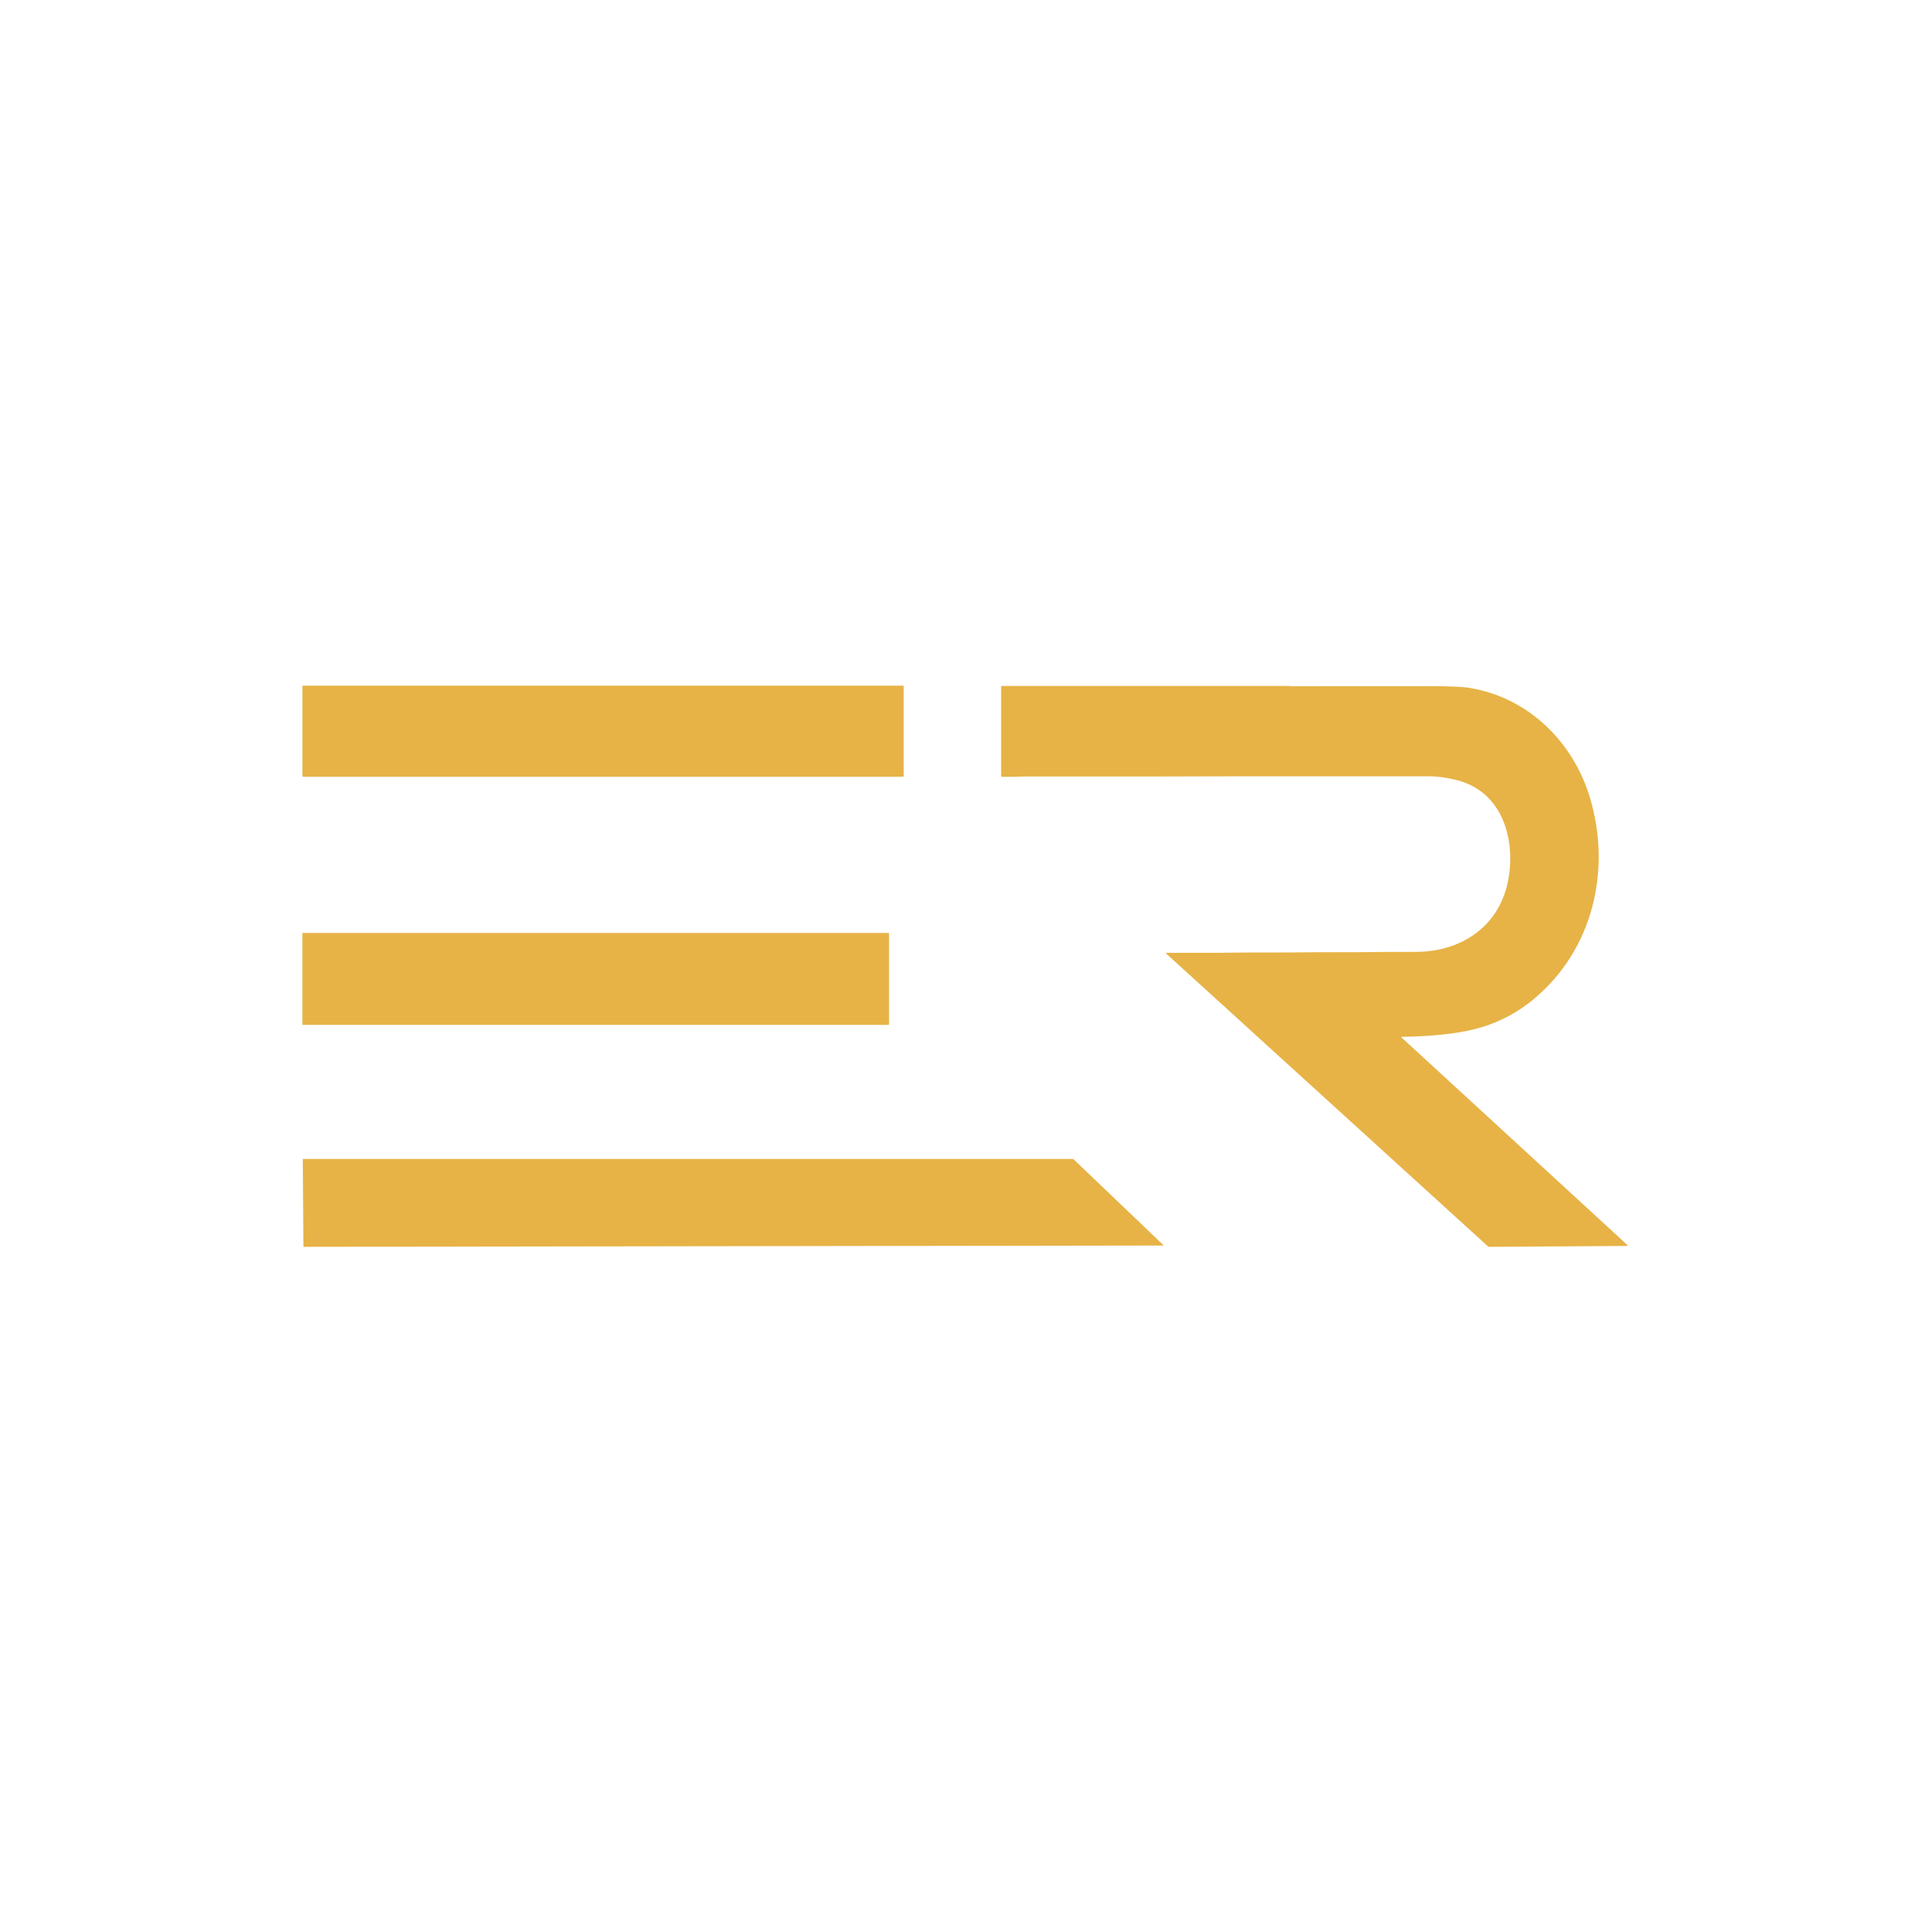
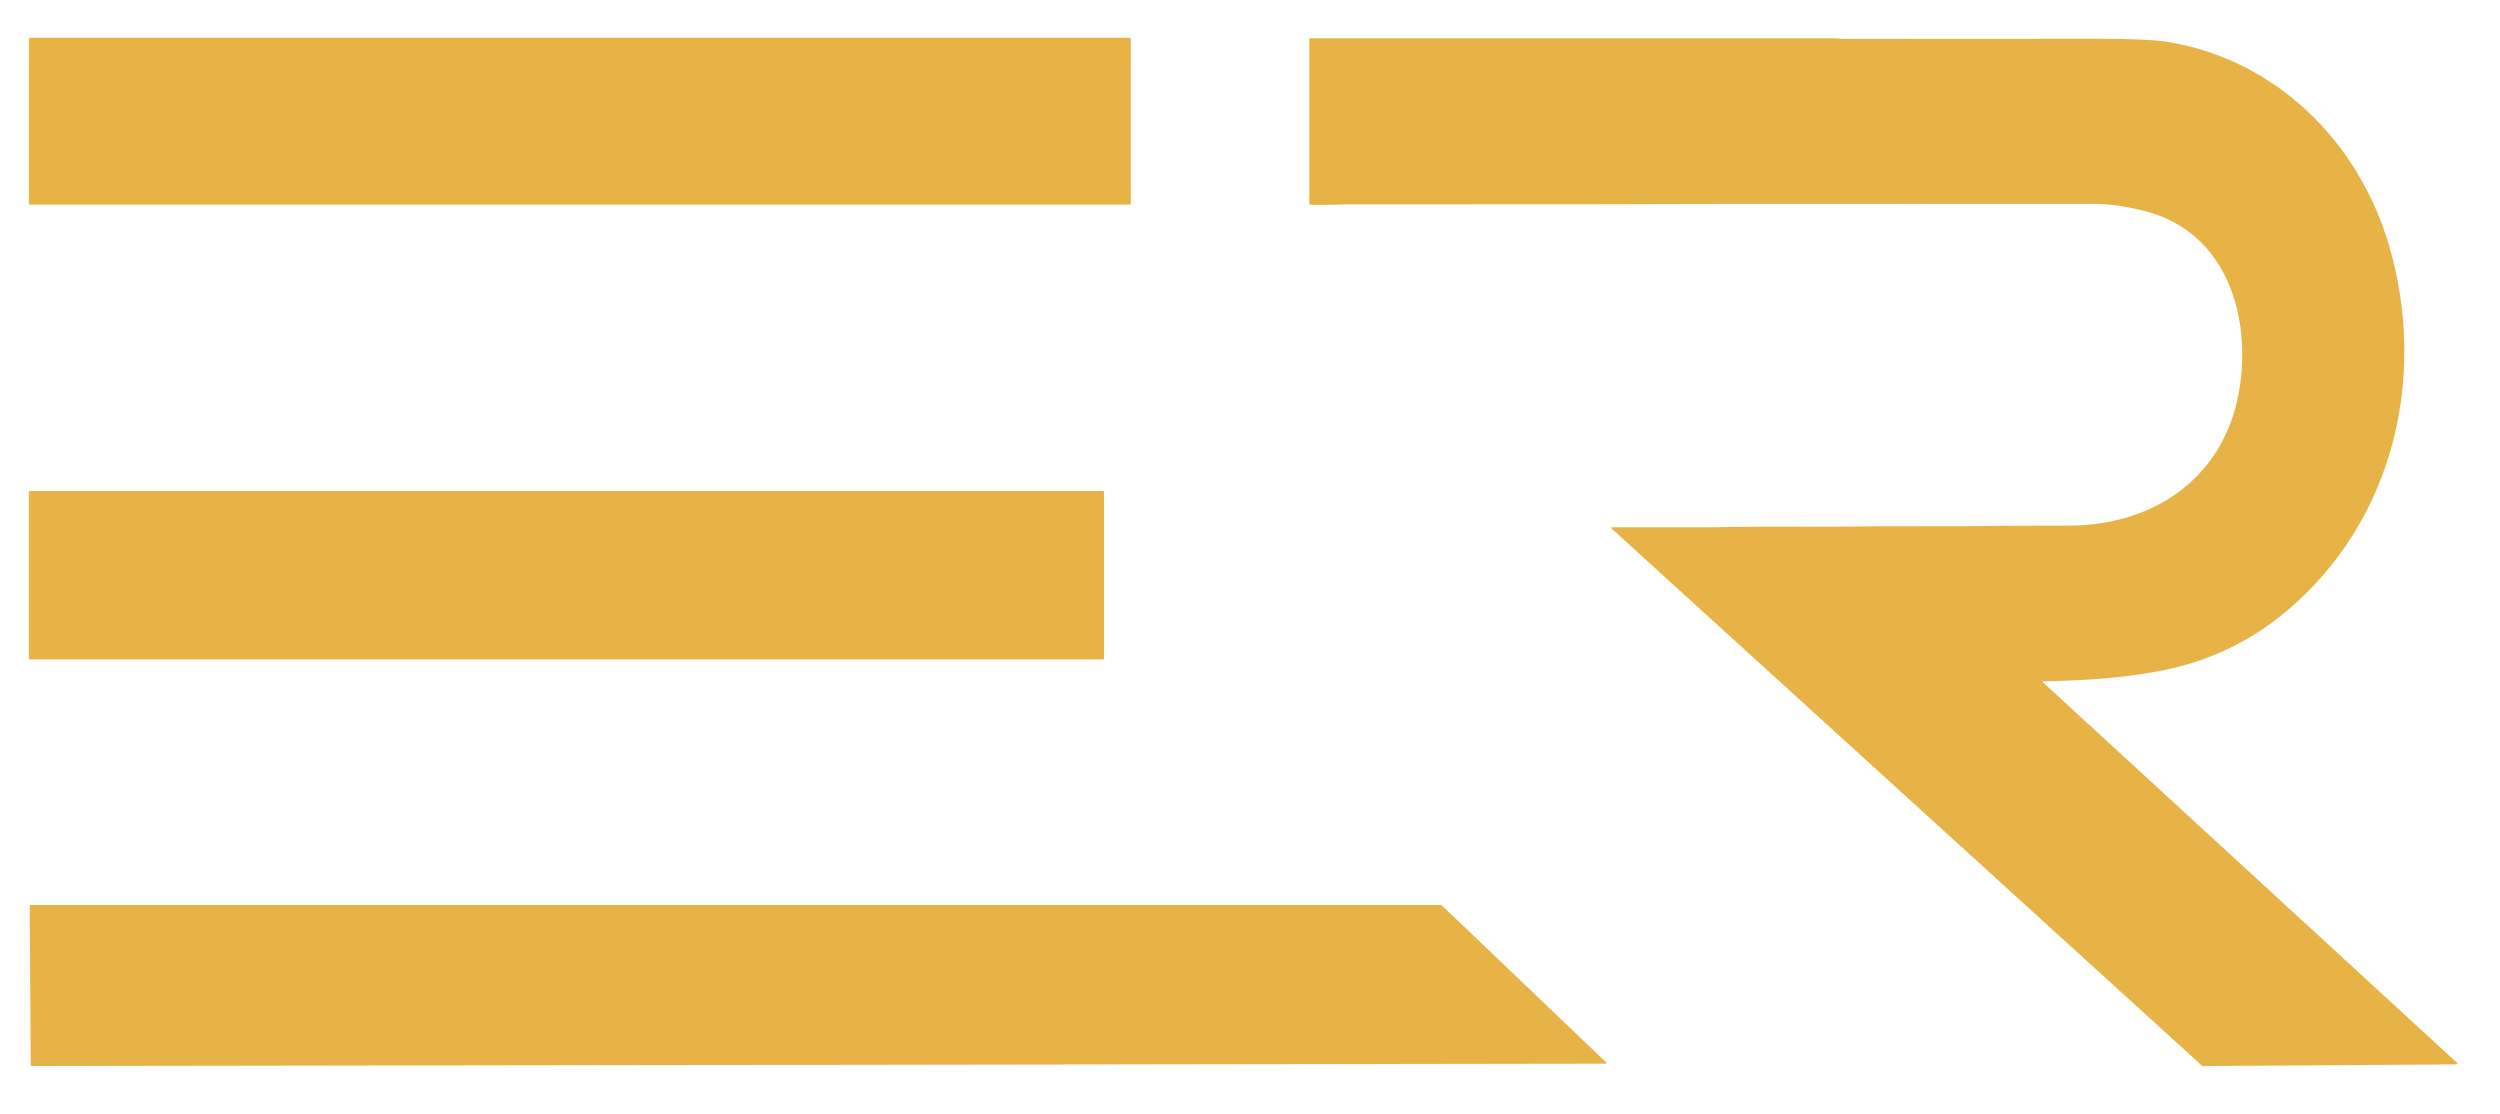
- <svg xmlns="http://www.w3.org/2000/svg" version="1.1" viewBox="0.00 0.00 1684.00 1685.00">
+ <svg xmlns="http://www.w3.org/2000/svg" version="1.1" viewBox="250 580 1190 530">
  <rect fill="#e7b346" x="263.76" y="598.00" width="524.50" height="79.40" rx="0.65" />
  <path fill="#e7b346" d="   M 1016.97 831.46   A 0.27 0.27 0.0 0 1 1017.15 830.99   Q 1046.73 831.02 1064.50 830.98   Q 1064.58 830.98 1068.25 830.91   Q 1081.36 830.64 1125.50 830.70   Q 1126.88 830.70 1128.25 830.67   Q 1137.36 830.45 1186.25 830.46   Q 1187.23 830.46 1188.75 830.43   Q 1200.76 830.22 1234.74 830.19   C 1275.36 830.16 1308.78 807.23 1315.82 766.09   C 1321.89 730.57 1309.83 690.25 1270.71 680.40   Q 1258.02 677.20 1247.91 677.04   Q 1247.46 677.03 1076.04 677.07   Q 1075.20 677.07 1074.28 677.07   Q 1013.41 677.33 893.58 677.25   C 887.81 677.25 880.44 677.68 873.81 677.46   A 0.59 0.59 0.0 0 1 873.24 676.87   L 873.24 598.56   A 0.32 0.32 0.0 0 1 873.56 598.24   Q 1099.49 598.24 1123.75 598.24   C 1124.63 598.24 1125.69 598.50 1126.76 598.50   Q 1181.70 598.52 1247.61 598.44   Q 1272.25 598.41 1281.80 599.96   C 1333.31 608.35 1372.64 647.34 1387.12 696.62   C 1405.63 759.59 1389.20 828.61 1337.84 871.35   Q 1312.11 892.76 1278.75 899.25   C 1259.96 902.90 1240.94 903.98 1222.52 904.28   A 0.25 0.25 0.0 0 0 1222.36 904.71   L 1419.54 1085.89   A 0.44 0.44 0.0 0 1 1419.25 1086.65   L 1298.69 1087.44   A 0.94 0.91 65.7 0 1 1298.06 1087.19   L 1016.97 831.46   Z" />
  <rect fill="#e7b346" x="263.75" y="813.68" width="511.74" height="80.18" rx="0.43" />
  <path fill="#e7b346" d="   M 264.64 1087.10   L 264.14 1011.11   A 0.32 0.32 0.0 0 1 264.46 1010.79   L 936.00 1010.79   A 0.32 0.32 0.0 0 1 936.22 1010.88   L 1014.59 1085.75   A 0.32 0.32 0.0 0 1 1014.37 1086.30   L 264.96 1087.42   A 0.32 0.32 0.0 0 1 264.64 1087.10   Z" />
</svg>
